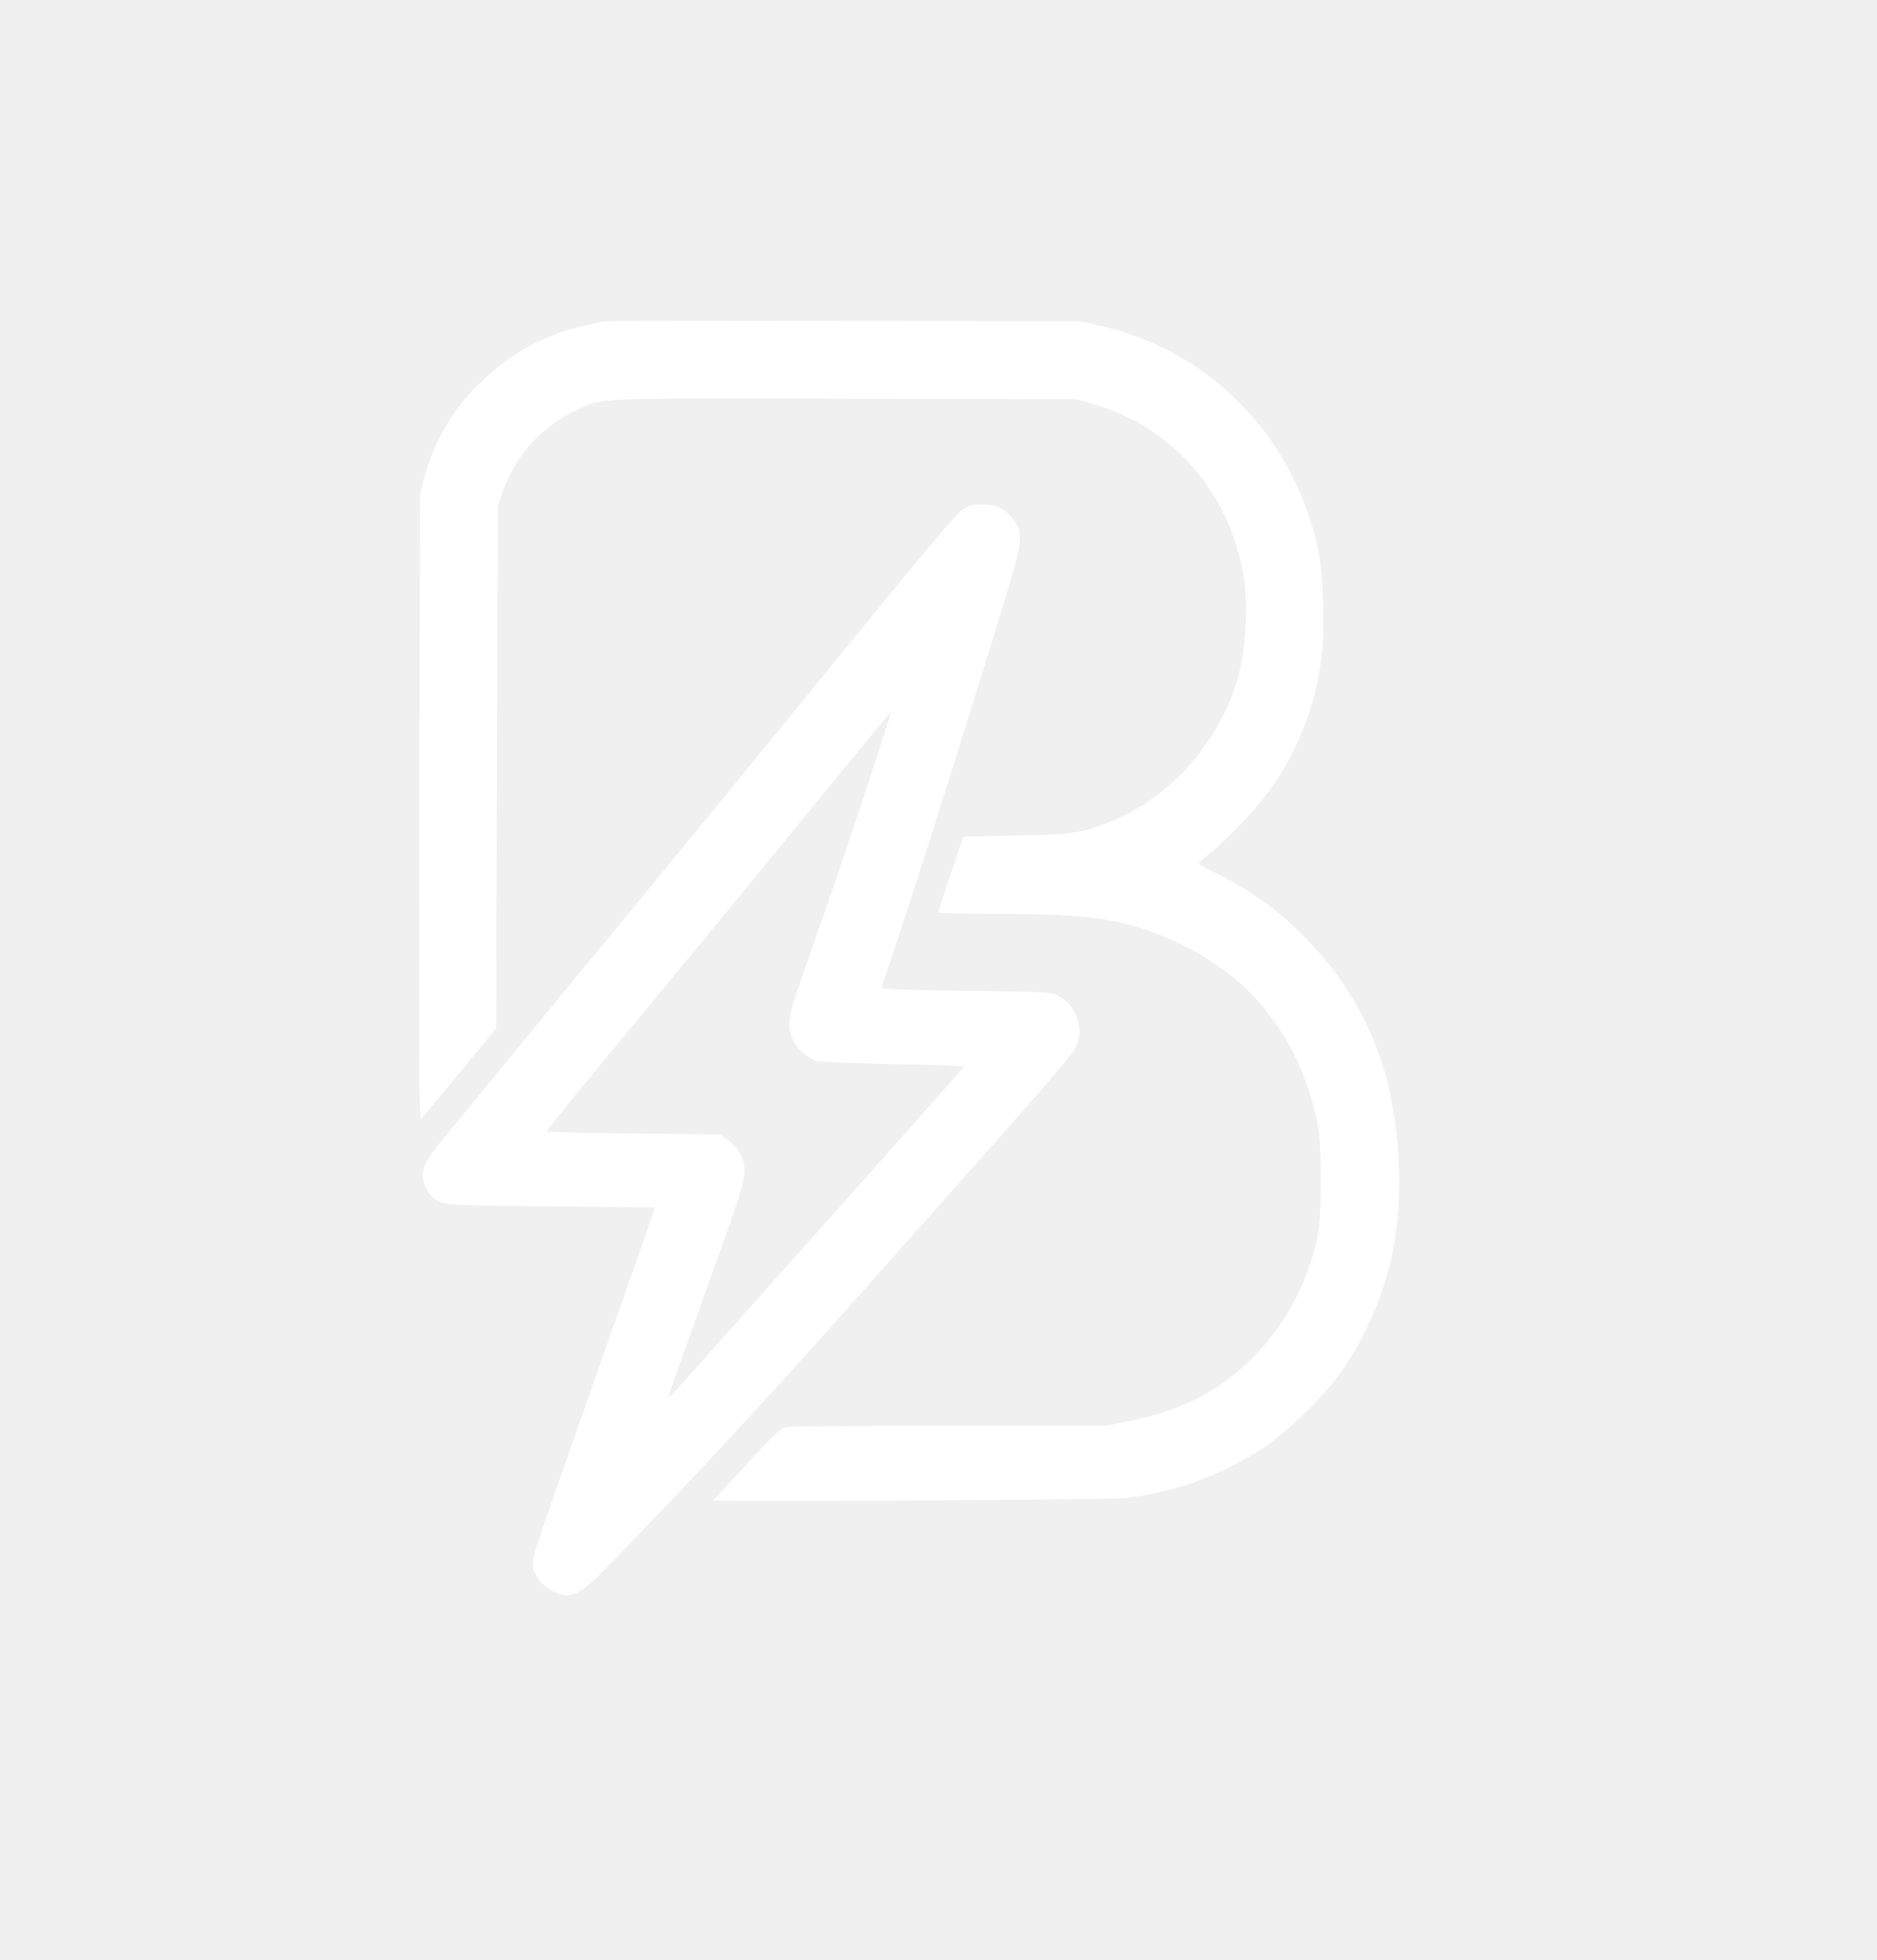
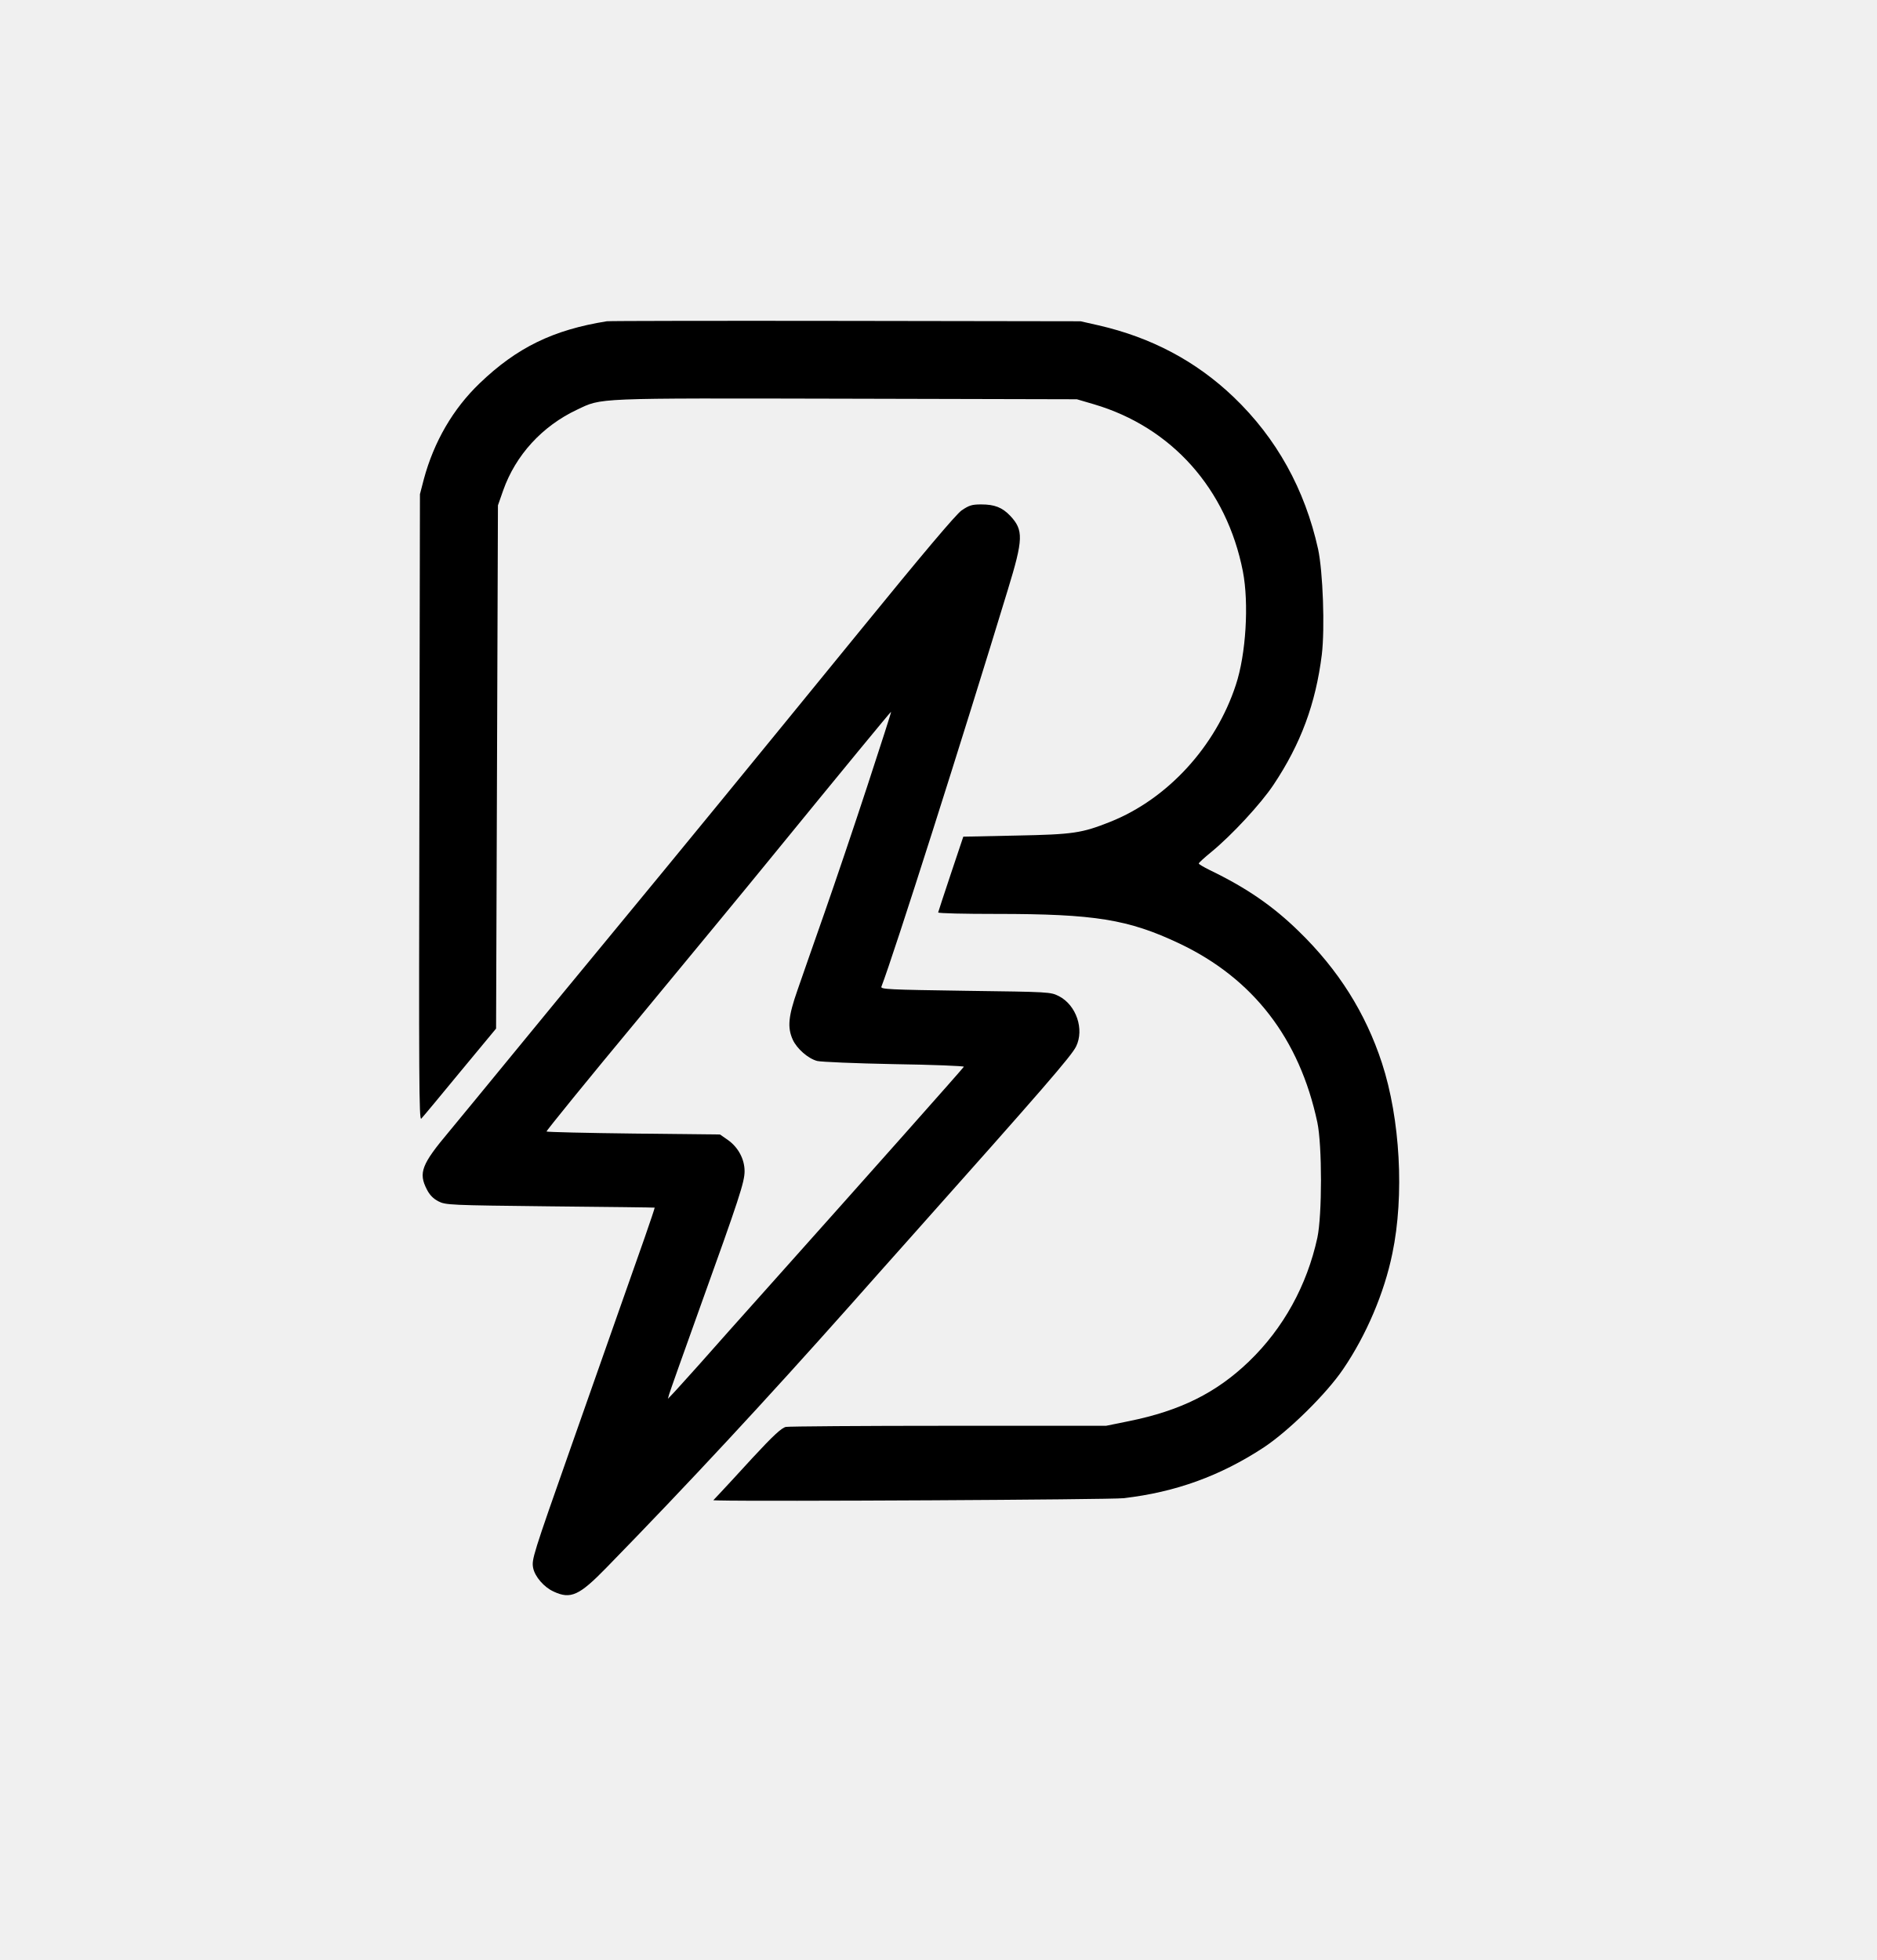
<svg xmlns="http://www.w3.org/2000/svg" version="1.0" width="1008pt" height="1053pt" viewBox="0 0 1008 1053" preserveAspectRatio="xMidYMid meet">
-   <g transform="translate(0,1053) scale(0.1,-0.1)" fill="#ffffff" stroke="none">
+   <g transform="translate(0,1053) scale(0.1,-0.1)" fill="#000000" stroke="none">
    <path d="M3260 8804 c-288 -46 -483 -141 -683 -333 -144 -138 -246 -315 -300 -515 l-21 -81 -3 -1685 c-3 -1445 -2 -1683 10 -1670 8 8 102 121 208 250 l194 234 5 1406 5 1405 28 80 c67 190 210 346 397 434 136 64 79 62 1445 59 l1240 -3 92 -27 c417 -123 713 -454 800 -898 33 -171 17 -445 -38 -610 -108 -330 -366 -612 -674 -735 -154 -61 -197 -68 -505 -74 l-285 -6 -67 -200 c-37 -110 -67 -203 -68 -207 0 -5 141 -8 313 -8 529 0 708 -29 983 -159 396 -188 645 -510 741 -961 26 -123 26 -498 0 -620 -56 -256 -182 -486 -368 -665 -175 -168 -368 -264 -644 -320 l-123 -25 -845 0 c-464 0 -858 -3 -875 -6 -23 -5 -67 -45 -179 -166 -81 -89 -162 -176 -179 -194 l-32 -34 27 -1 c222 -6 2108 4 2176 12 280 32 521 120 753 272 135 89 339 290 428 422 124 182 221 410 264 621 65 311 42 723 -56 1023 -88 269 -234 501 -446 707 -139 136 -281 234 -480 330 -32 16 -58 31 -58 35 0 4 32 33 70 64 107 88 263 256 331 358 147 220 227 436 260 700 17 143 6 445 -20 567 -71 321 -223 596 -454 817 -202 193 -442 320 -725 385 l-97 22 -1260 2 c-693 1 -1271 0 -1285 -2z" />
    <path d="M5166 7788 c-31 -22 -209 -233 -547 -648 -579 -710 -957 -1172 -1359 -1659 -157 -190 -389 -472 -515 -626 -126 -154 -276 -336 -333 -405 -147 -175 -165 -221 -119 -310 15 -30 35 -50 62 -64 39 -20 60 -21 600 -27 308 -3 561 -6 562 -7 1 -1 -23 -73 -53 -159 -31 -87 -98 -277 -149 -423 -51 -146 -163 -463 -248 -705 -206 -585 -211 -603 -203 -648 9 -47 59 -105 111 -128 91 -42 137 -21 283 129 442 453 853 896 1311 1411 80 91 224 252 320 360 720 808 867 978 892 1029 45 92 1 222 -92 270 -46 23 -48 23 -503 29 -412 6 -456 8 -451 22 67 173 439 1343 679 2132 84 274 85 321 13 398 -43 45 -84 61 -156 61 -50 0 -65 -5 -105 -32z m-506 -1479 c-71 -217 -175 -524 -231 -684 -56 -159 -121 -346 -145 -415 -49 -140 -55 -200 -25 -266 22 -48 82 -101 131 -114 19 -5 205 -13 413 -17 208 -3 376 -10 375 -14 -3 -7 -510 -578 -1039 -1170 -145 -162 -318 -356 -383 -430 -66 -73 -130 -145 -144 -159 l-24 -25 7 25 c4 14 78 223 165 465 212 589 240 675 240 733 0 64 -34 128 -89 167 l-43 30 -463 5 c-255 3 -466 8 -469 11 -3 2 220 277 496 609 275 333 589 713 697 846 409 501 656 801 658 800 2 -1 -56 -180 -127 -397z" />
  </g>
</svg>
